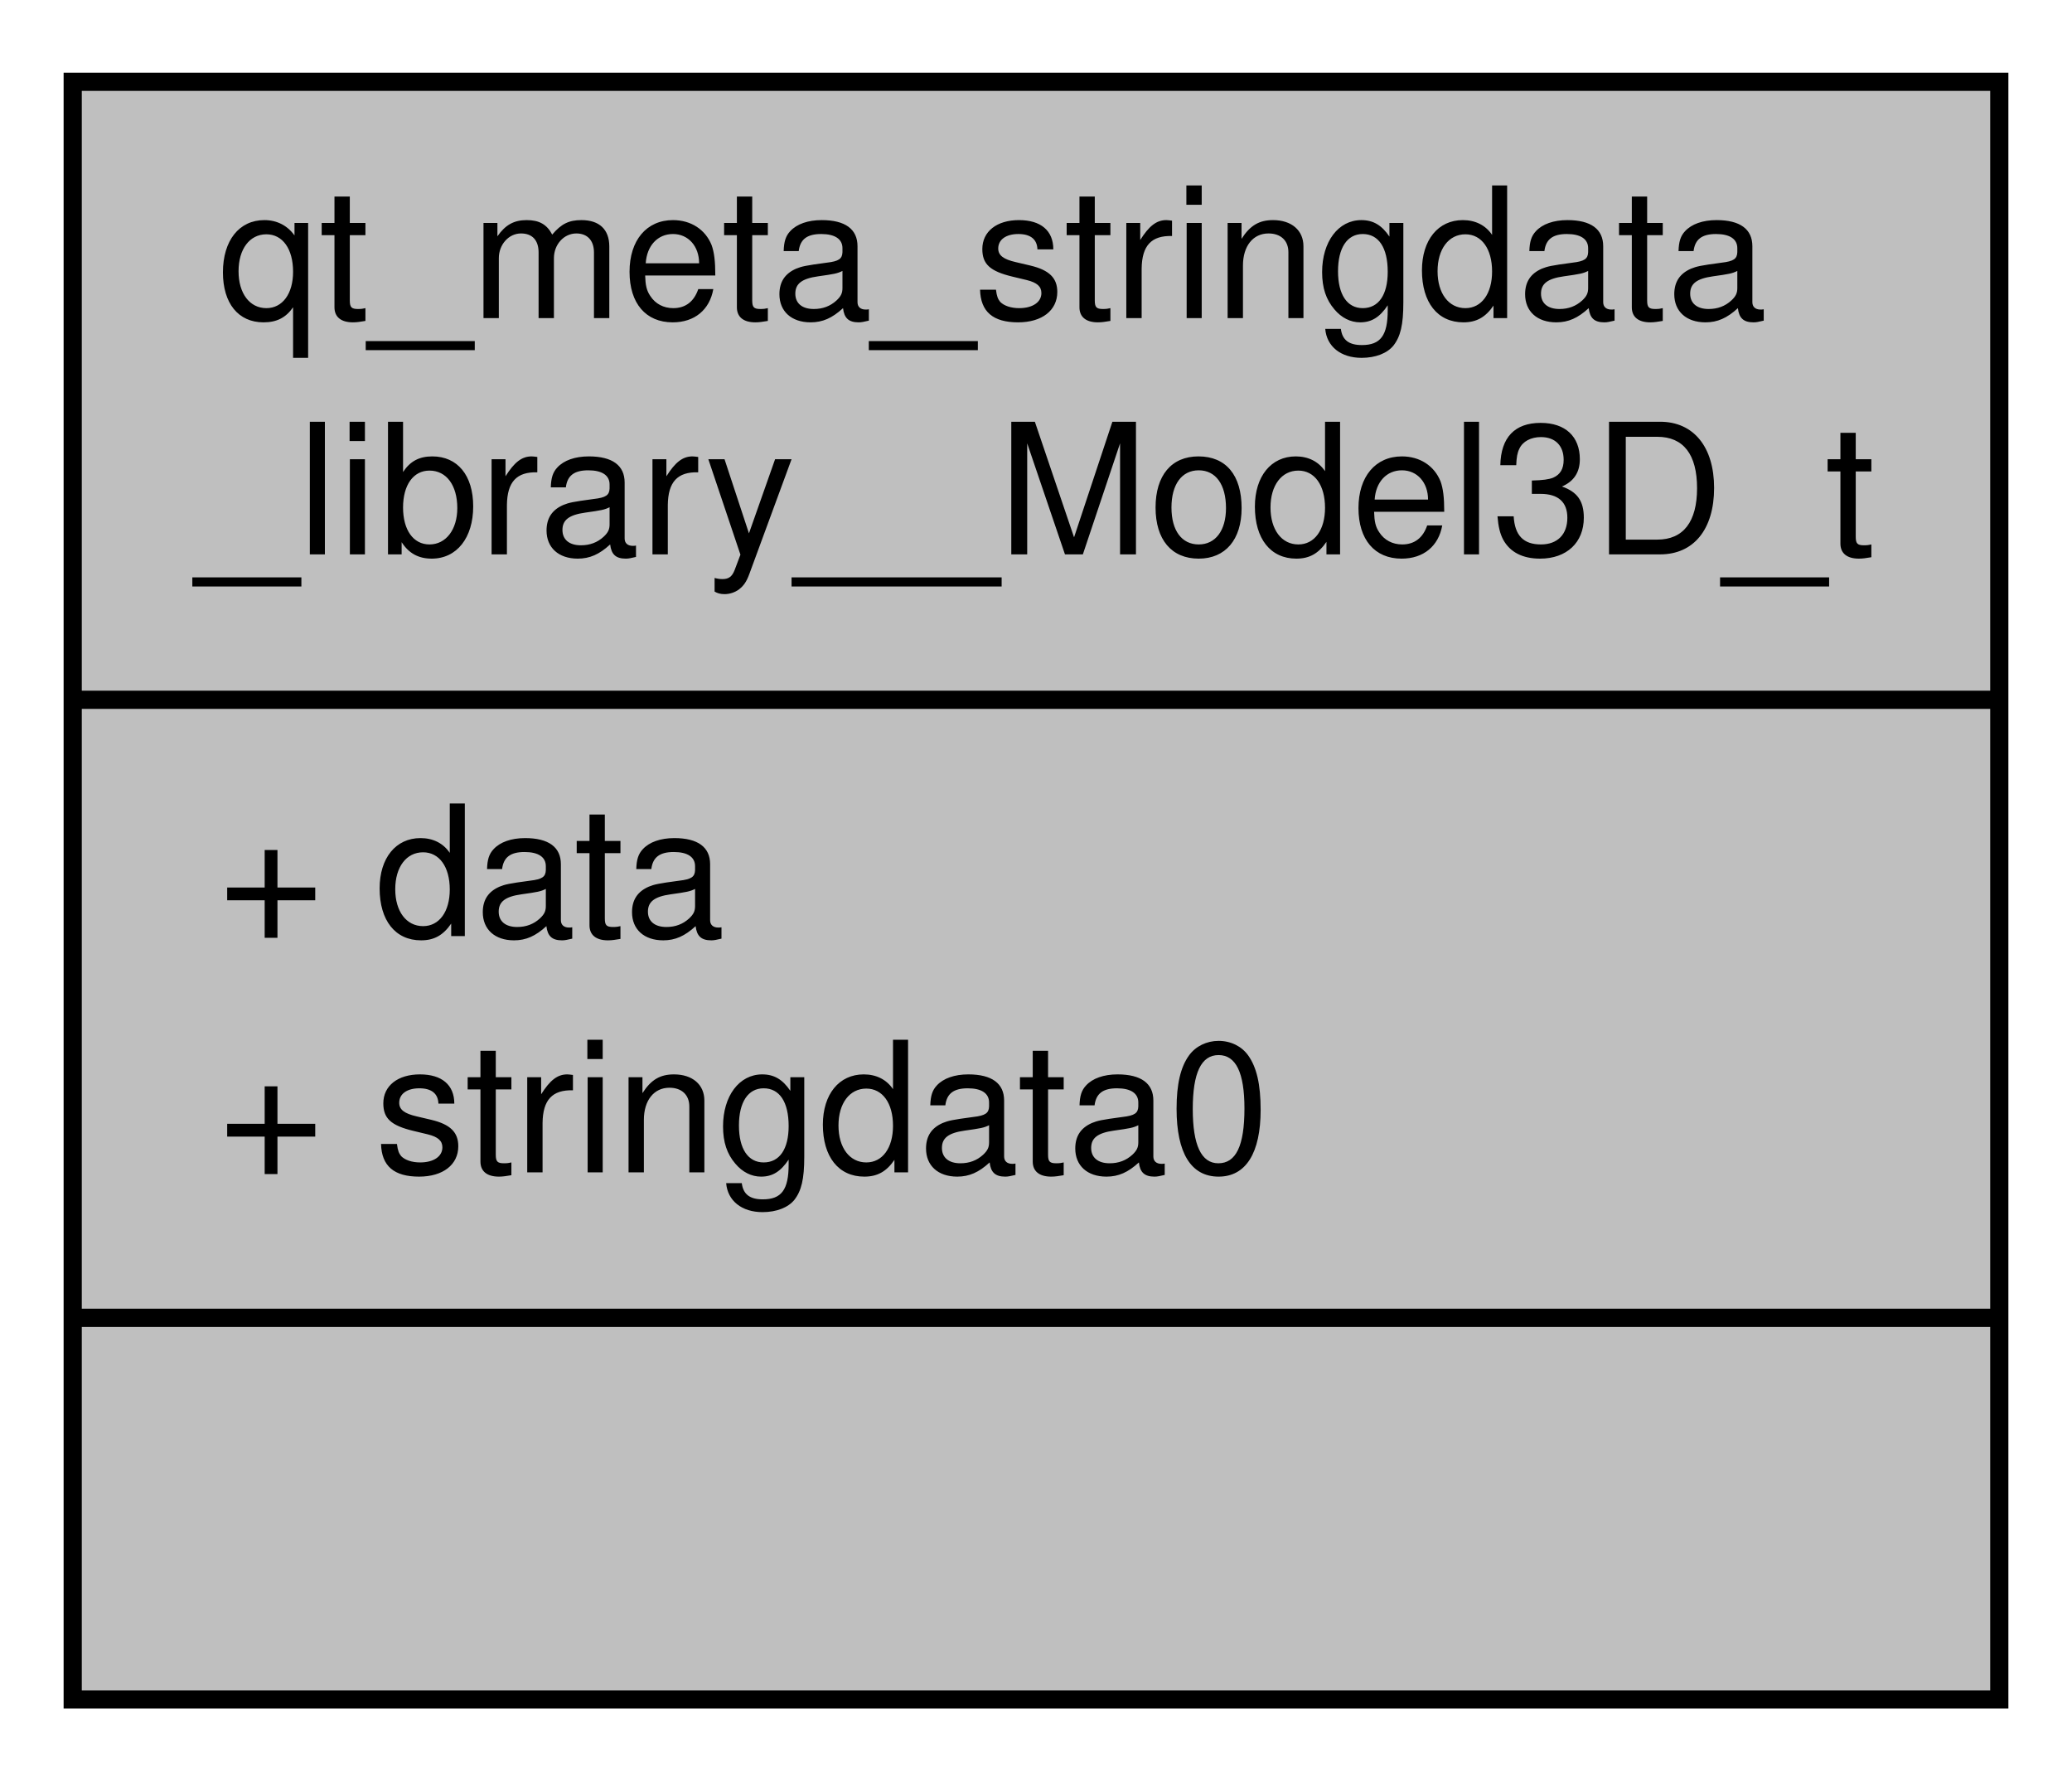
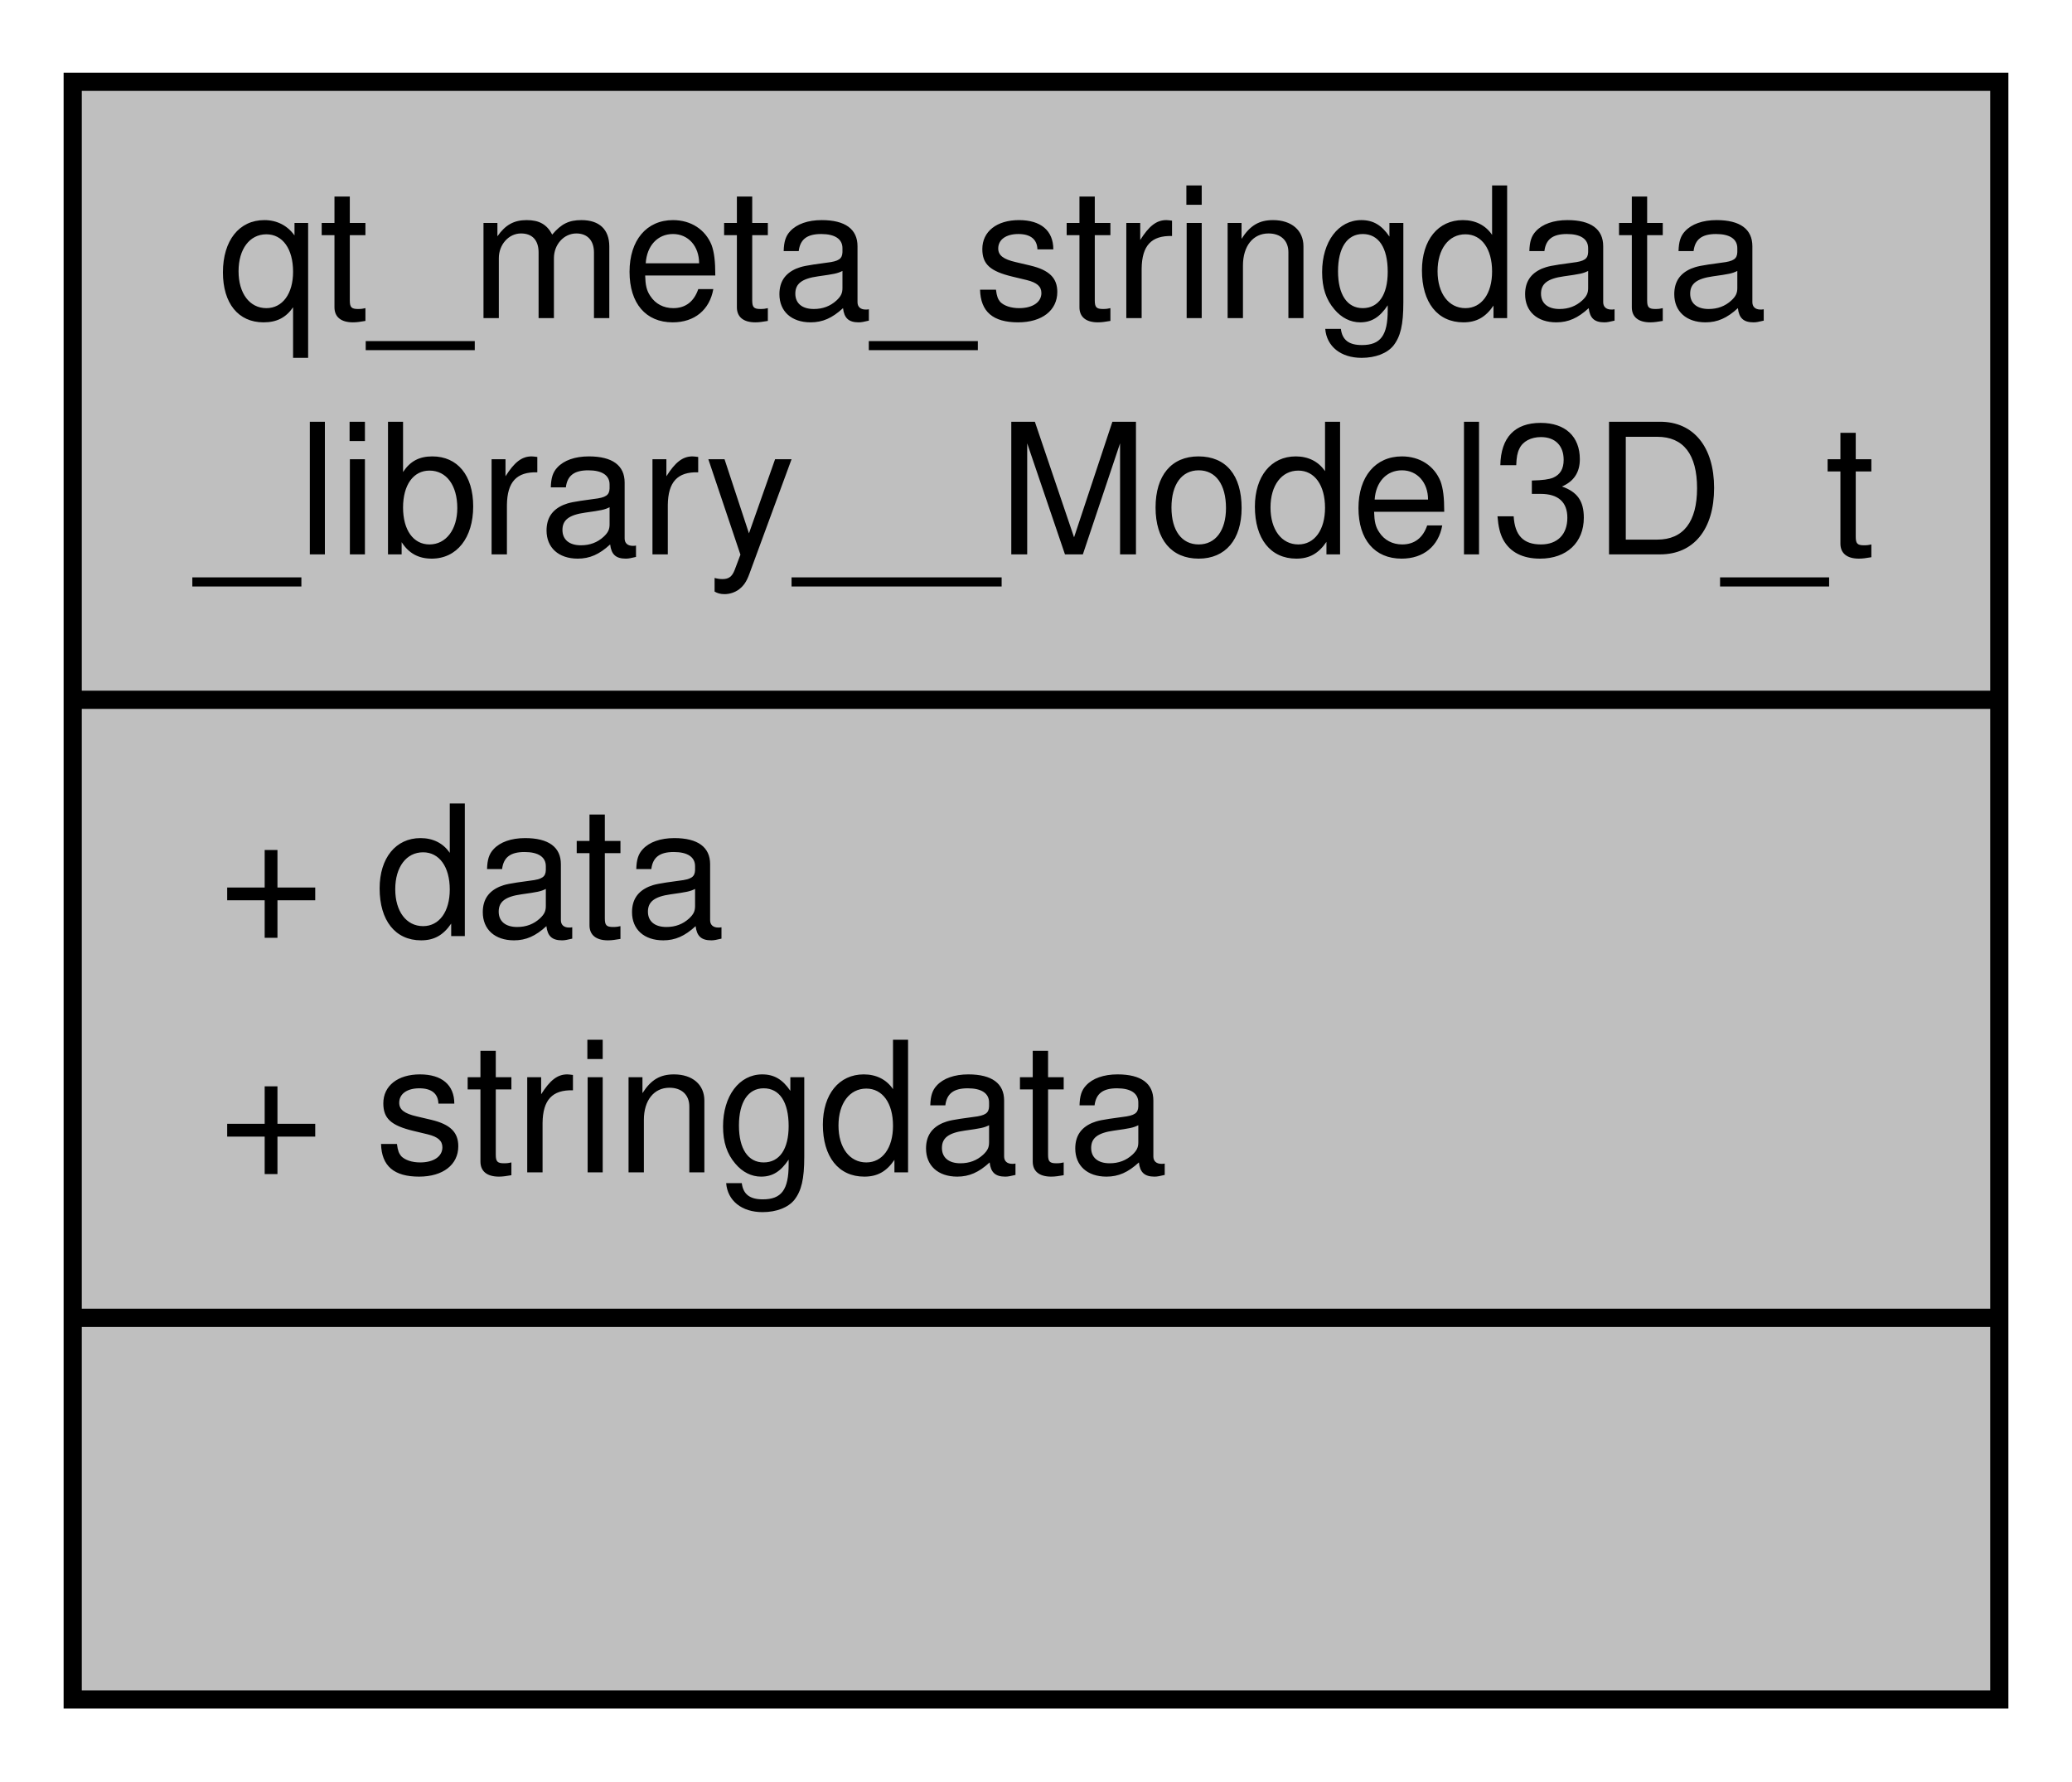
<svg xmlns="http://www.w3.org/2000/svg" width="114pt" height="98pt" viewBox="0.00 0.00 114.00 98.00">
  <g id="graph1" class="graph" transform="scale(1 1) rotate(0) translate(4 94)">
    <polygon fill="white" stroke="white" points="-4,5 -4,-94 111,-94 111,5 -4,5" />
    <g id="node1" class="node">
      <polygon fill="#bfbfbf" stroke="black" points="0,-0.5 0,-89.5 106,-89.5 106,-0.5 0,-0.5" />
      <text text-anchor="start" x="8" y="-76.5" font-family="Helvetica,sans-Serif" font-size="10.00">qt_meta_stringdata</text>
      <text text-anchor="middle" x="53" y="-63.5" font-family="Helvetica,sans-Serif" font-size="10.00">_library__Model3D_t</text>
      <polyline fill="none" stroke="black" points="0,-55.5 106,-55.5 " />
      <text text-anchor="start" x="8" y="-42.5" font-family="Helvetica,sans-Serif" font-size="10.00">+ data</text>
-       <text text-anchor="start" x="8" y="-29.5" font-family="Helvetica,sans-Serif" font-size="10.00">+ stringdata0</text>
+       <text text-anchor="start" x="8" y="-29.5" font-family="Helvetica,sans-Serif" font-size="10.00">+ stringdata</text>
      <polyline fill="none" stroke="black" points="0,-21.5 106,-21.5 " />
      <text text-anchor="middle" x="53" y="-8.5" font-family="Helvetica,sans-Serif" font-size="10.00"> </text>
    </g>
  </g>
</svg>
